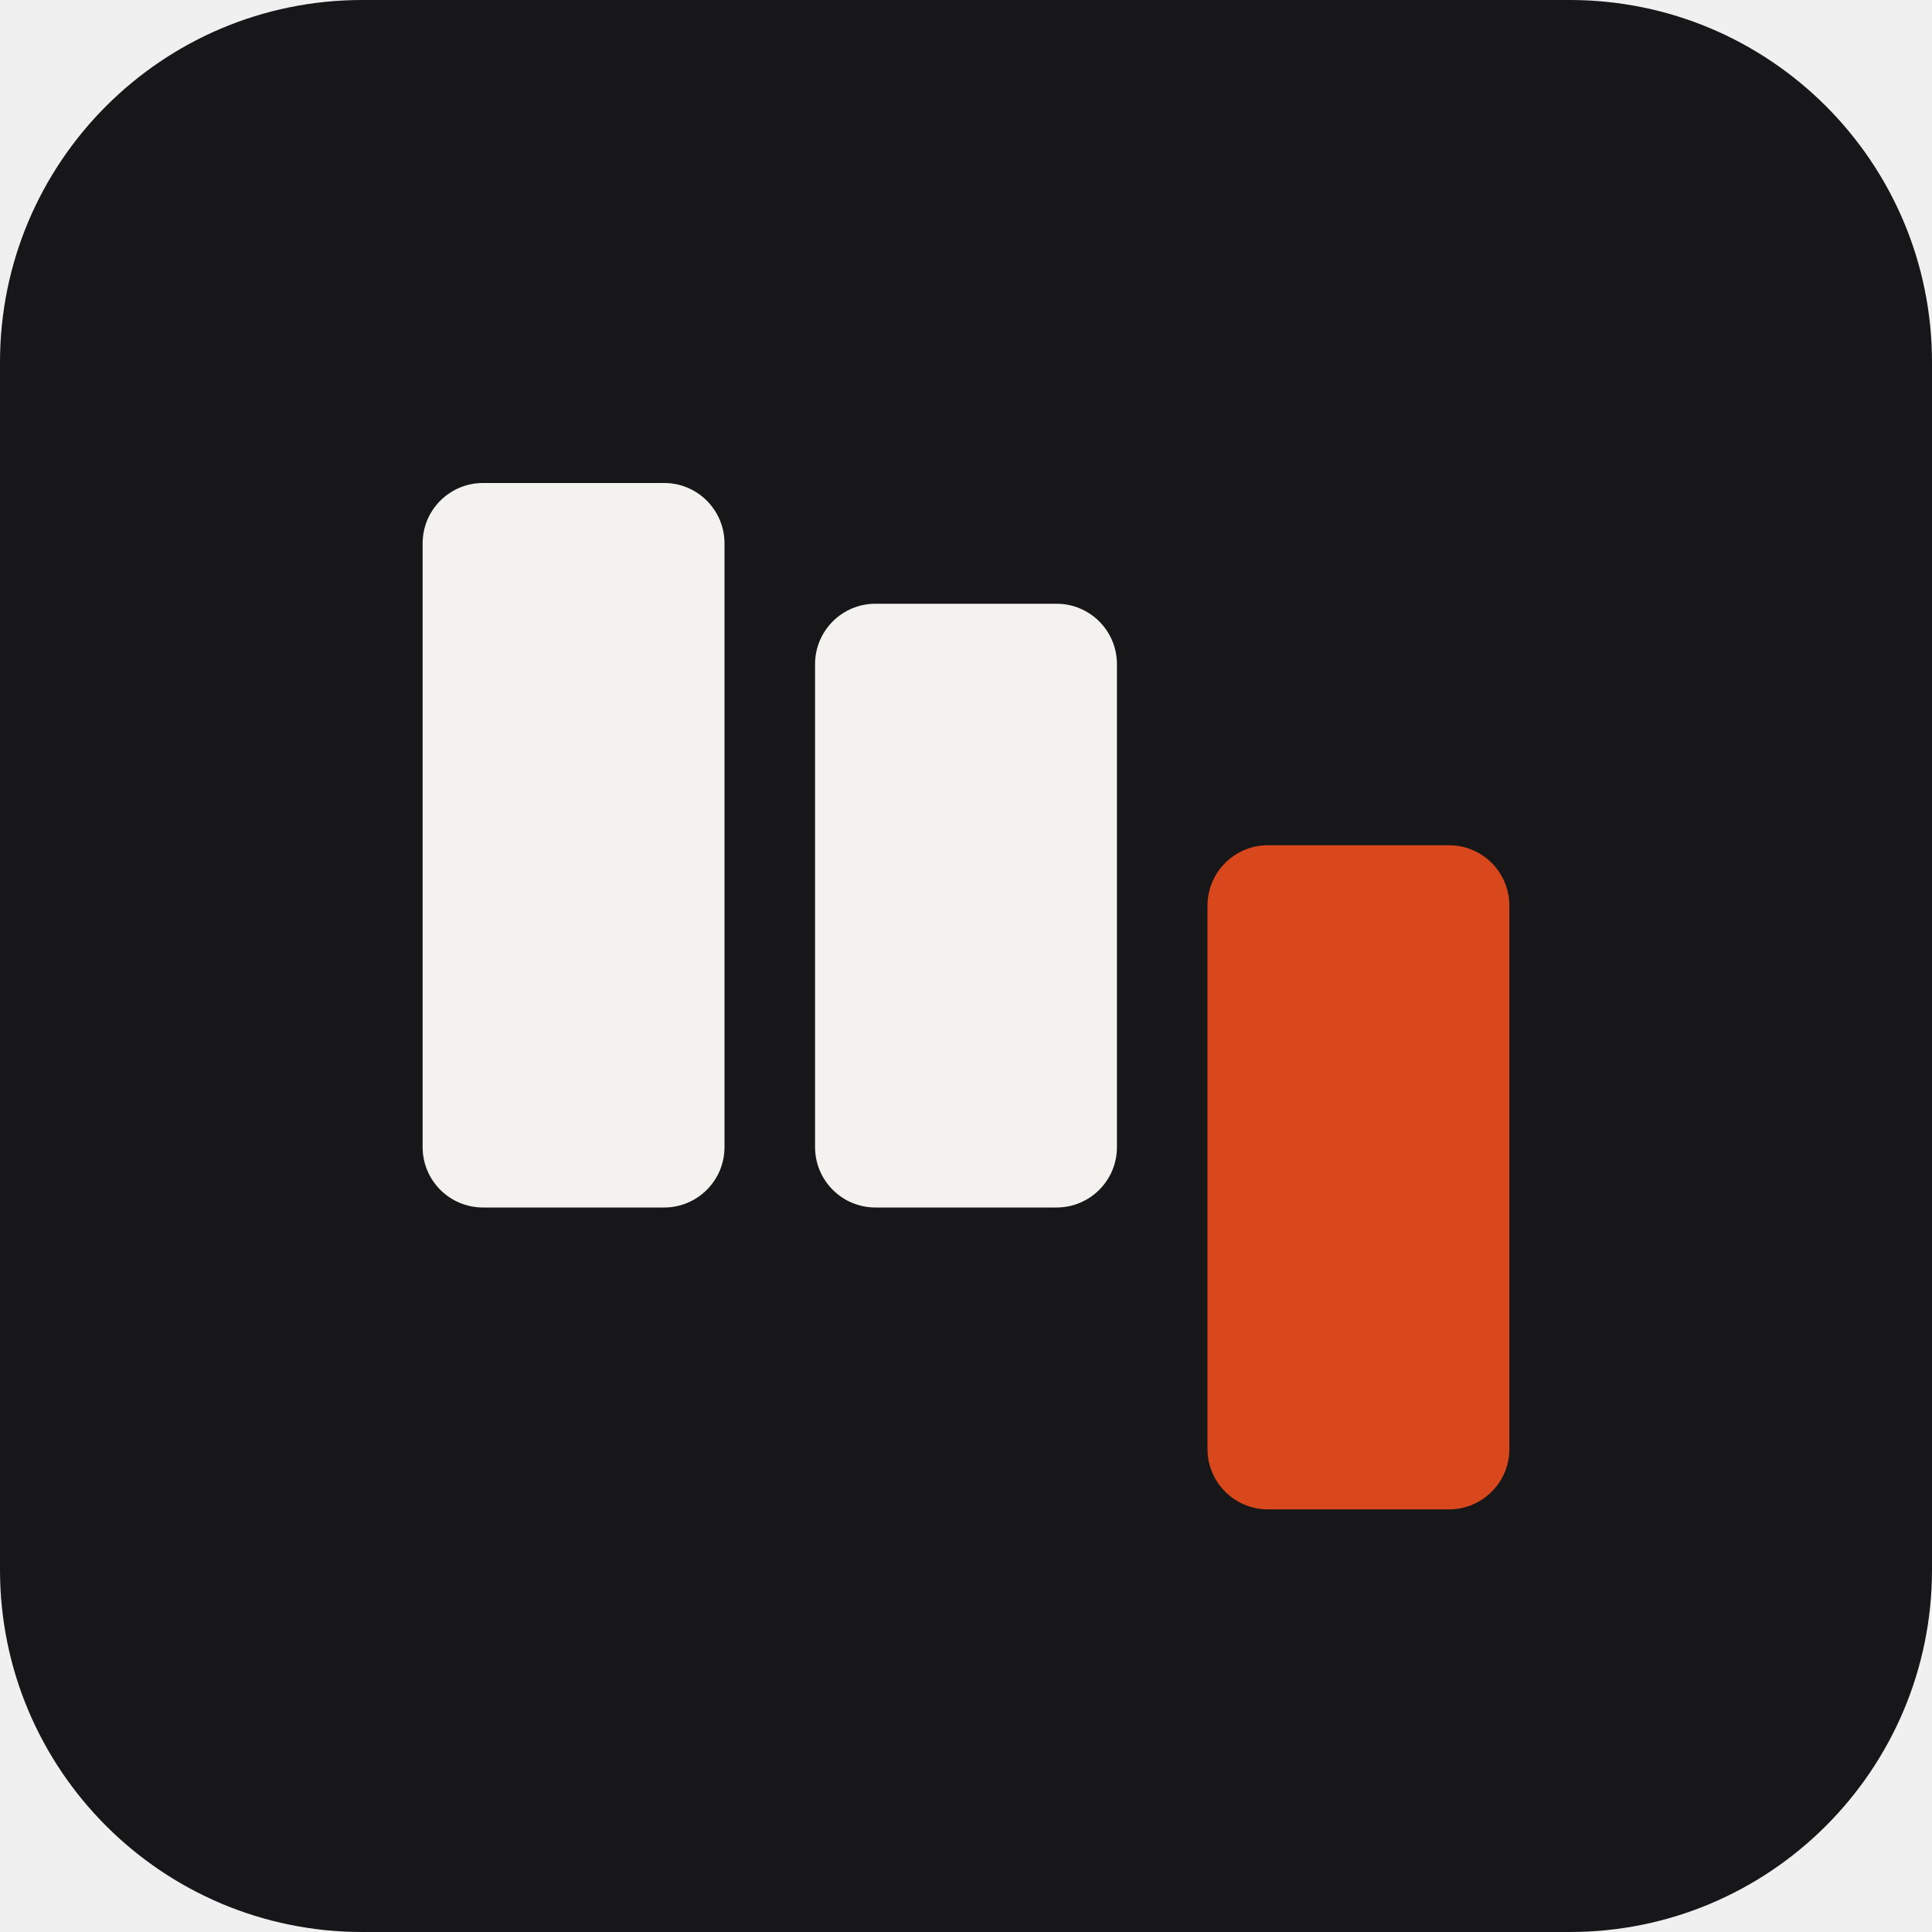
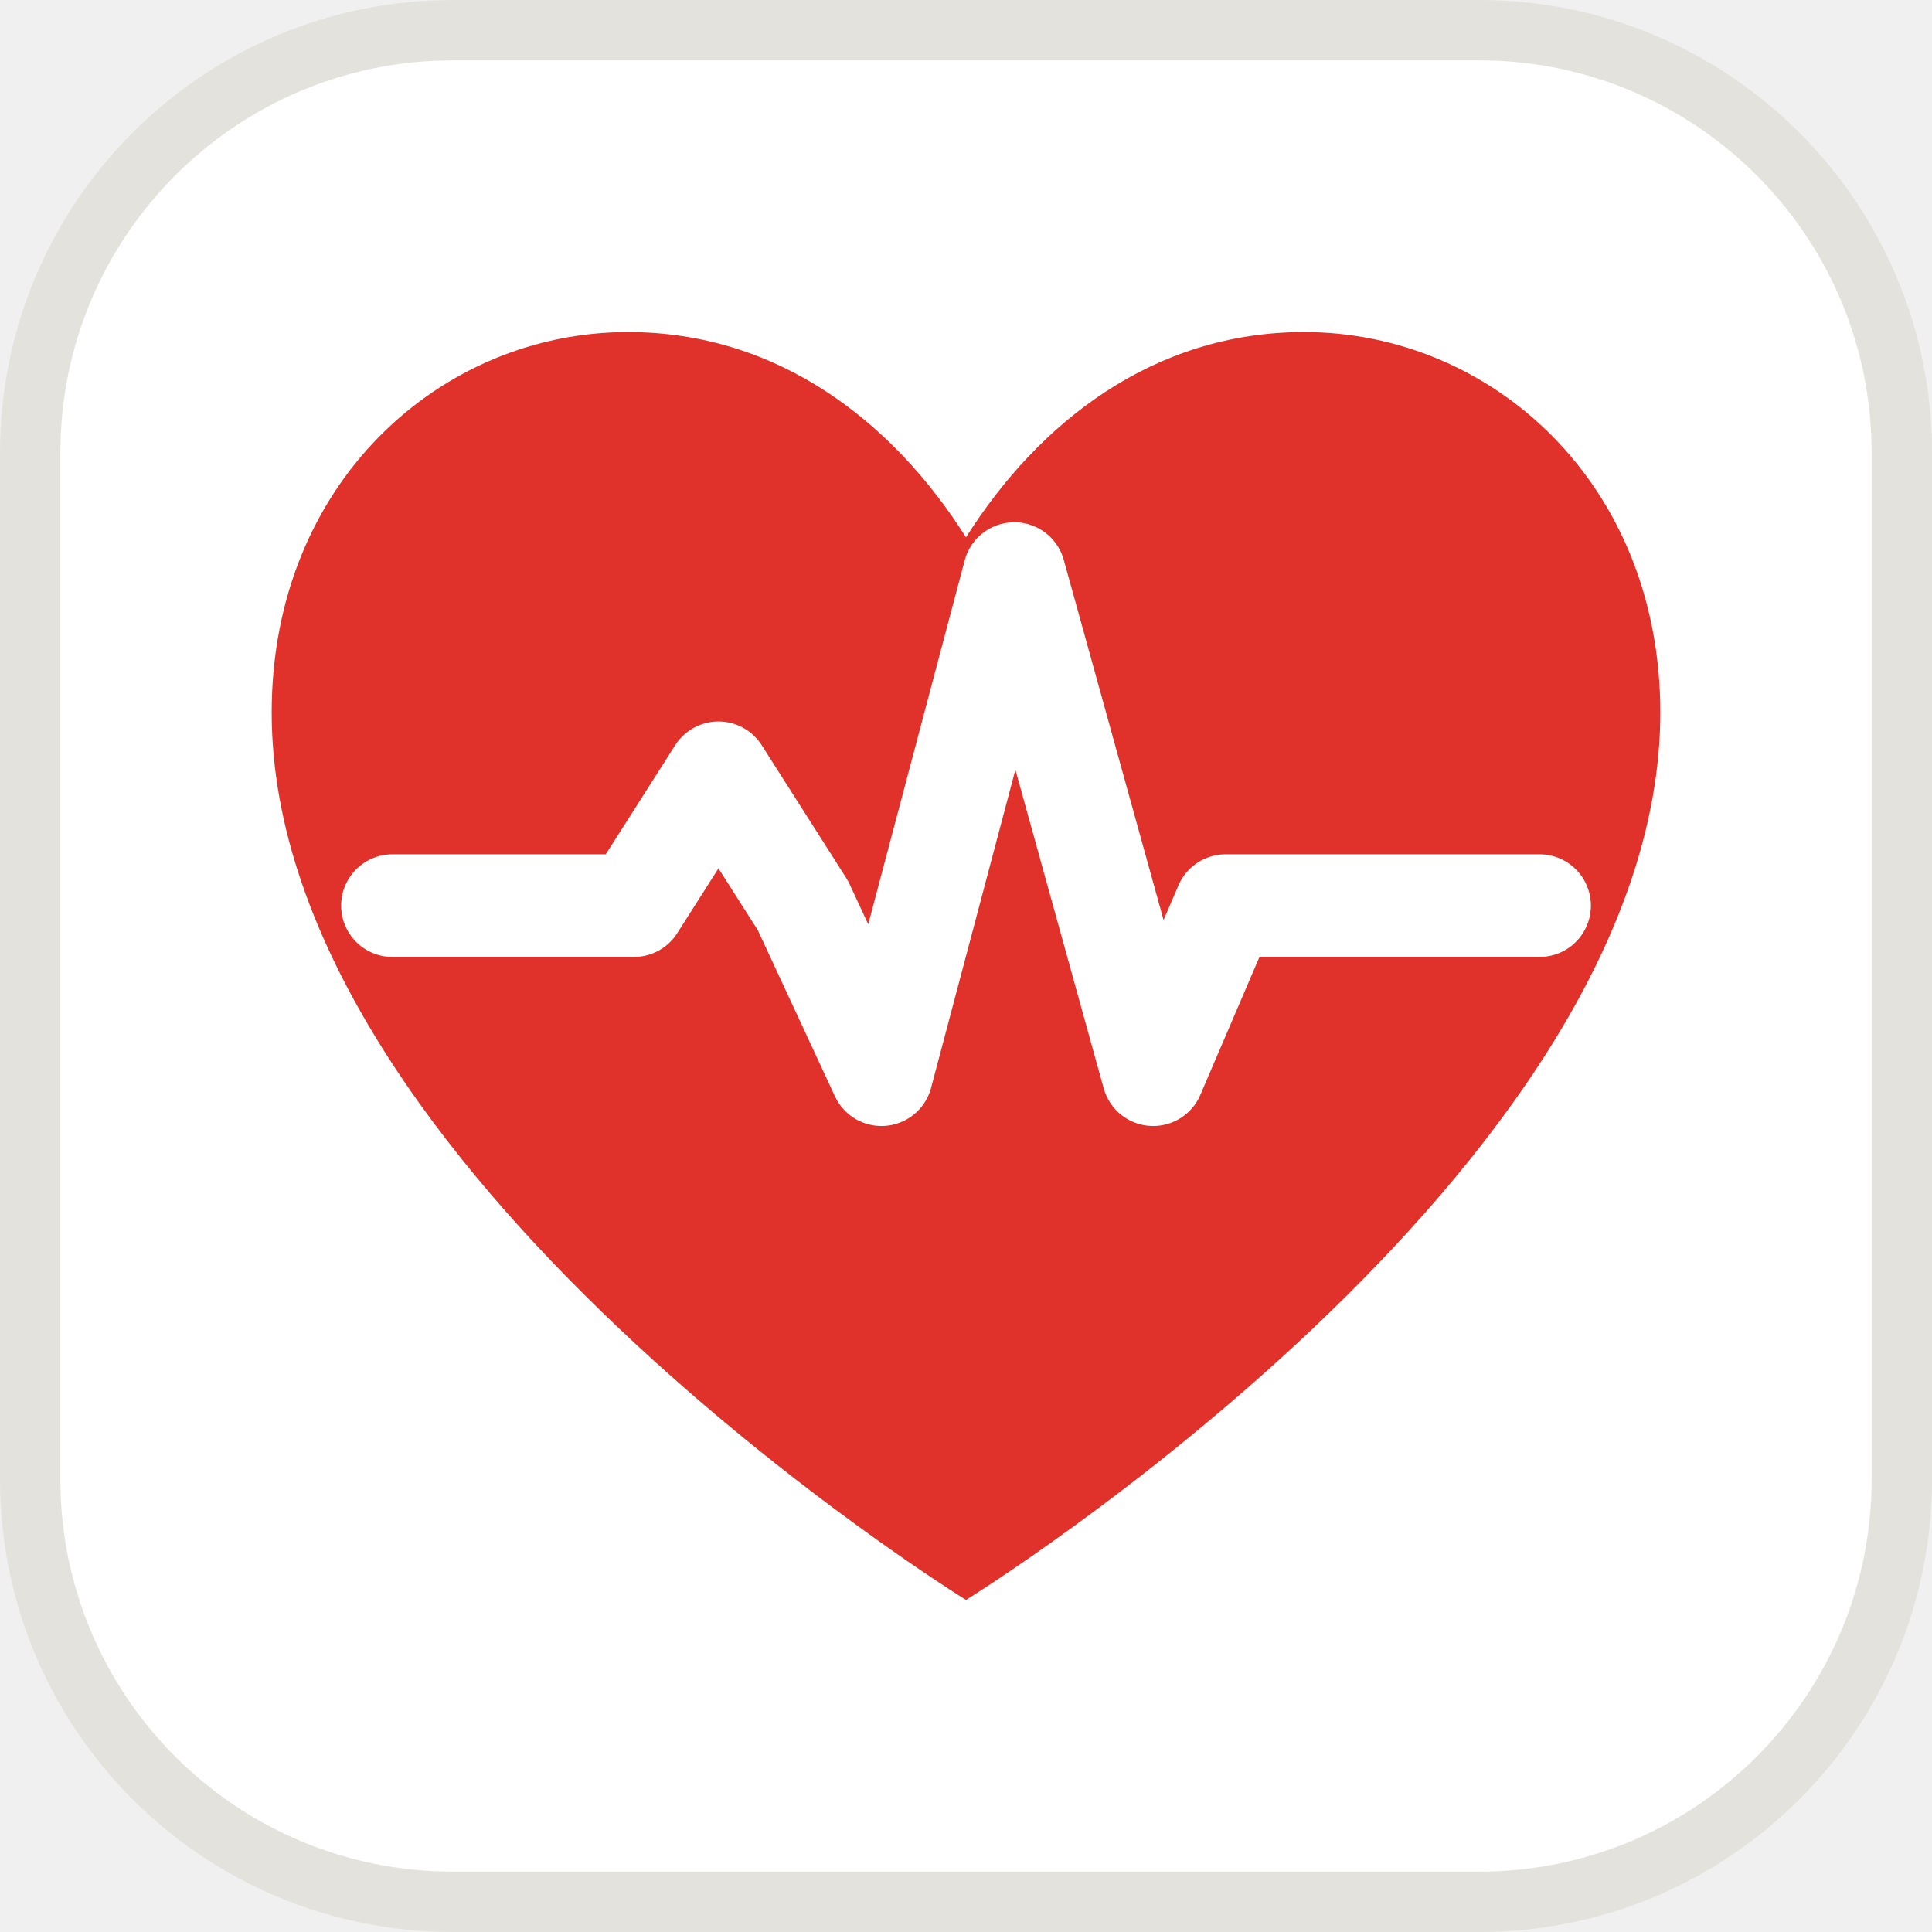
<svg xmlns="http://www.w3.org/2000/svg" viewBox="0 0 32 32">
-   <rect width="32" height="32" rx="6" fill="#17171a" />
-   <rect x="7" y="8" width="5" height="12" rx="1" fill="#f3f2ee" />
-   <rect x="13.5" y="10" width="5" height="10" rx="1" fill="#f3f2ee" />
-   <rect x="20" y="14" width="5" height="11" rx="1" fill="#d9481c" />
+   <rect x=".5" y=".5" width="31" height="31" rx="7" fill="#fff" stroke="#e4e2dd" />
+   <path d="M16 26.5C16 26.5 4.5 19.4 4.5 11.8 4.5 8 7.3 5.5 10.4 5.5c2.5 0 4.4 1.5 5.6 3.4 1.2-1.9 3.1-3.4 5.6-3.4 3.1 0 5.9 2.5 5.9 6.3 0 7.6-11.5 14.7-11.5 14.7Z" fill="#e0322b" />
+   <path d="M6.5 15h4l1.4-2.2 1.4 2.2 1.3 2.8 2.2-8.3 2.3 8.3 1.2-2.8h5.2" fill="none" stroke="#fff" stroke-width="1.7" stroke-linecap="round" stroke-linejoin="round" />
</svg>
